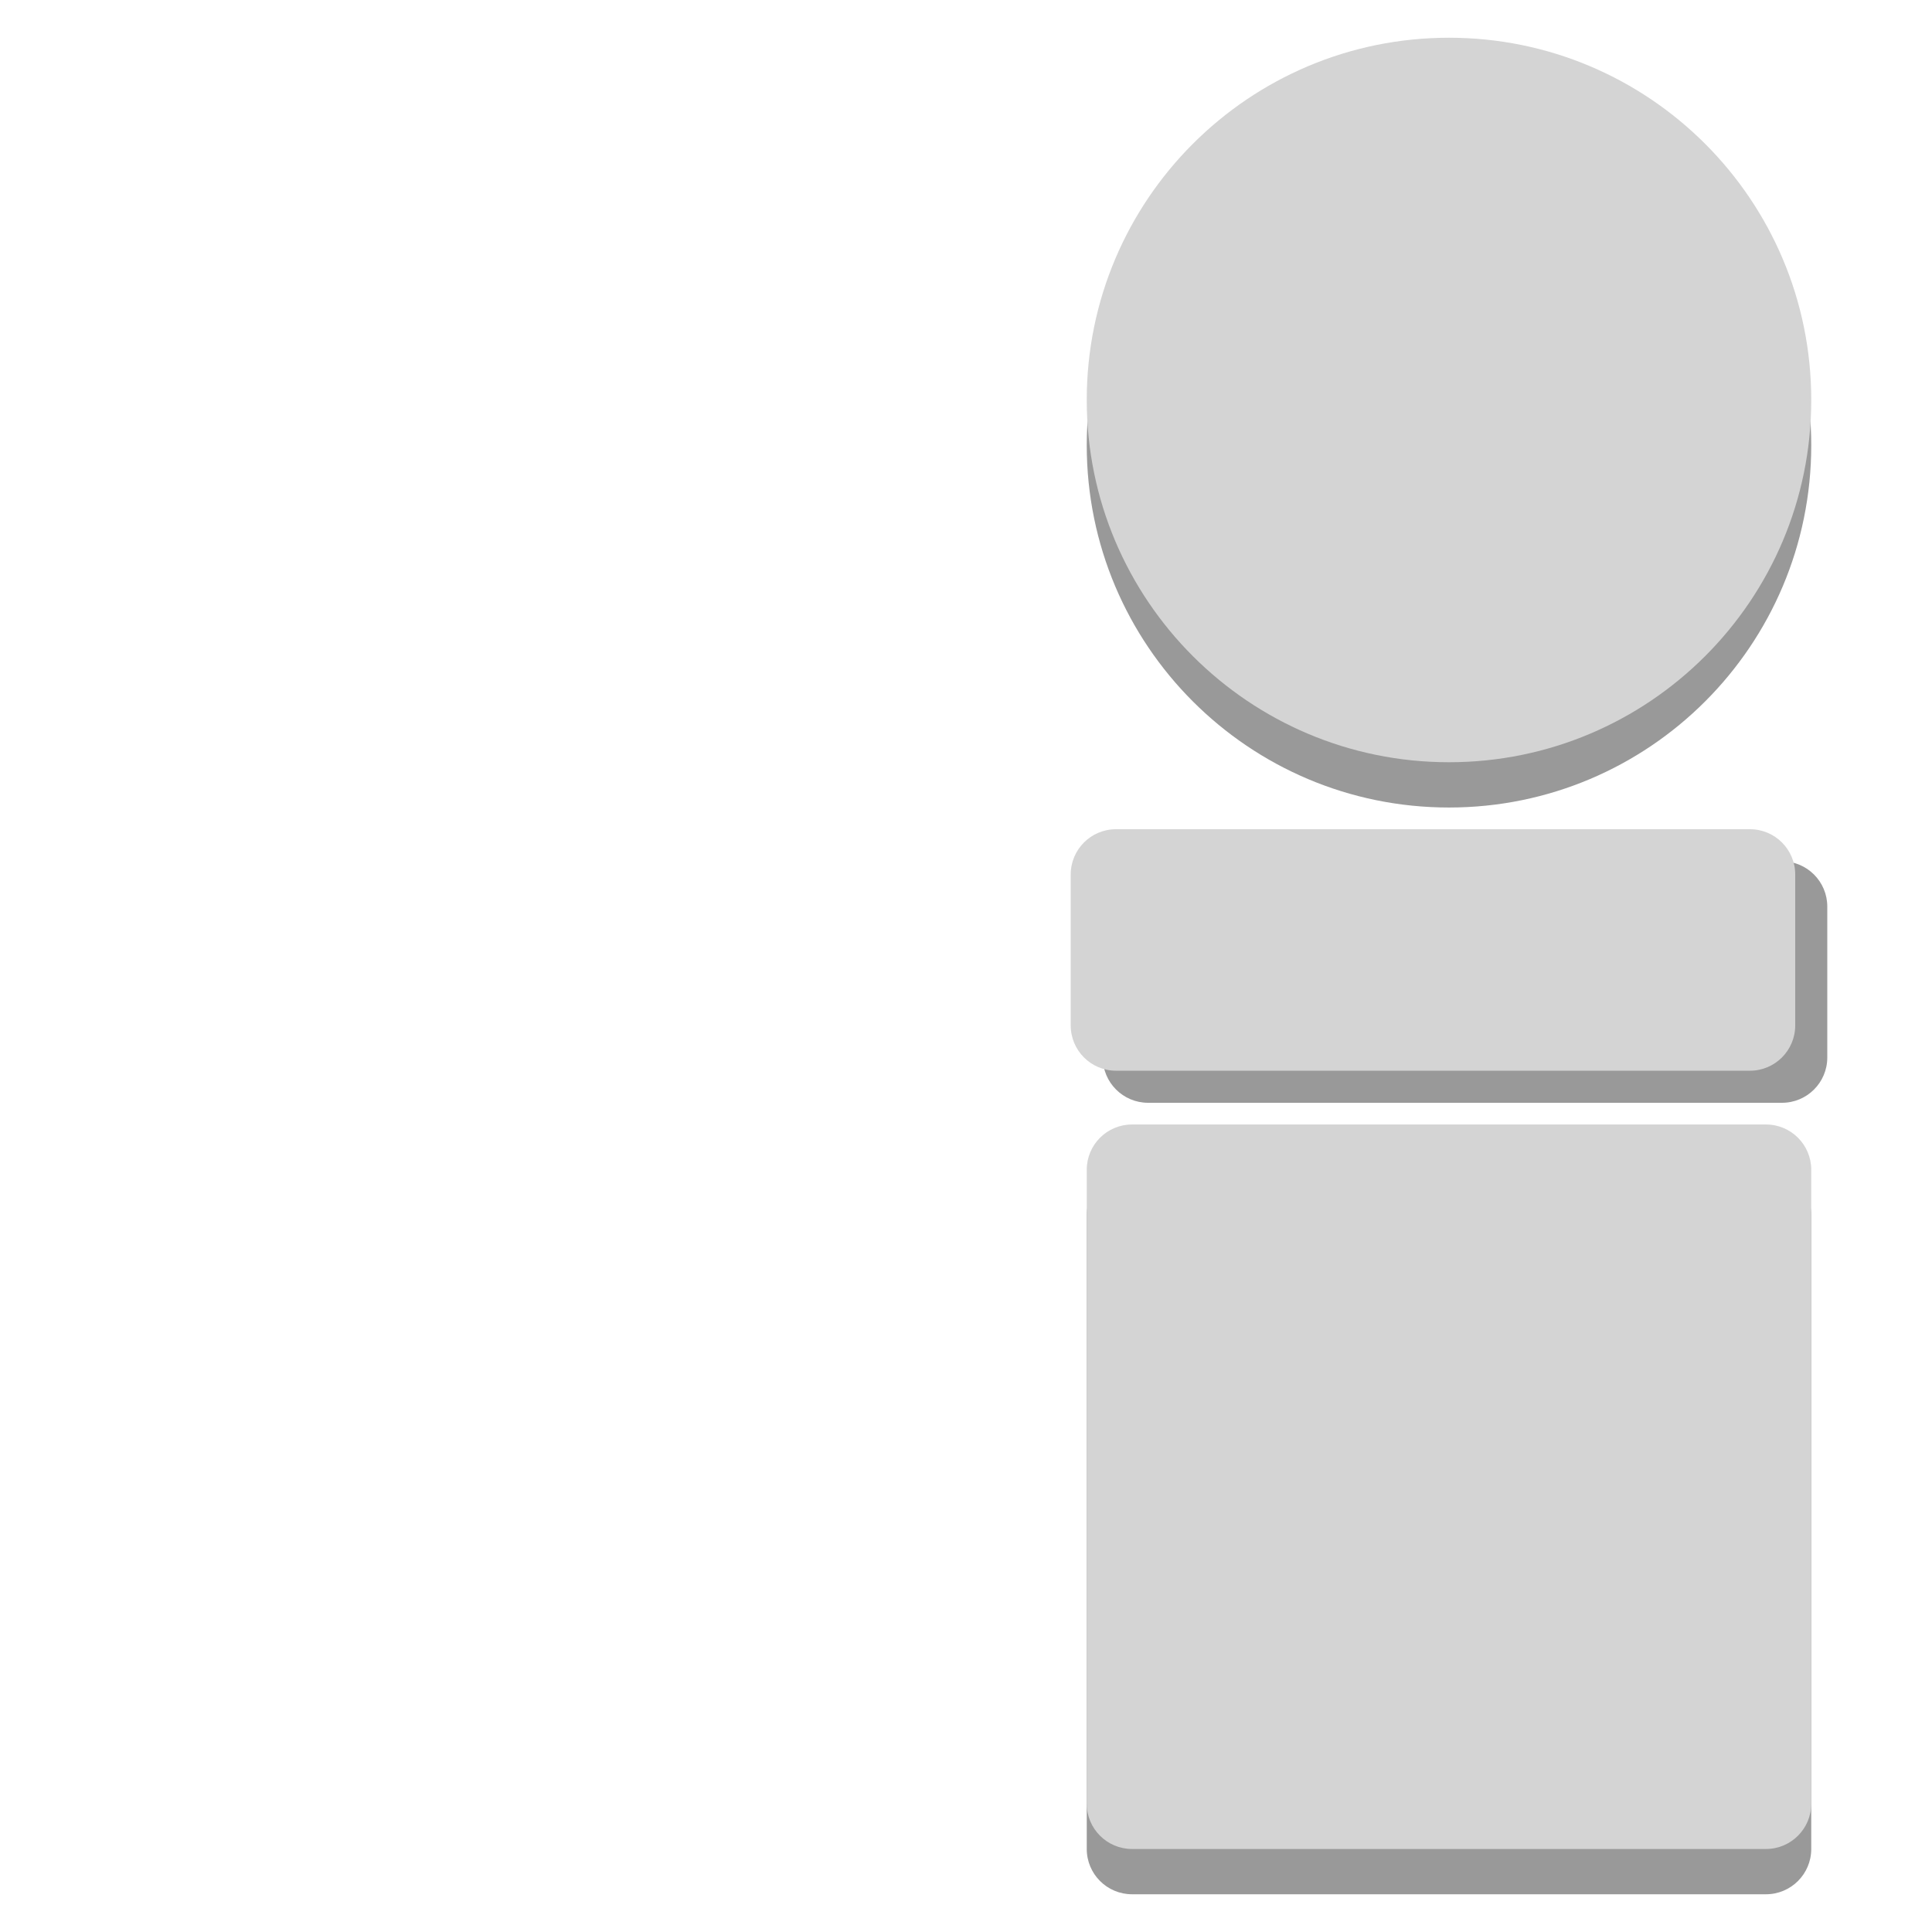
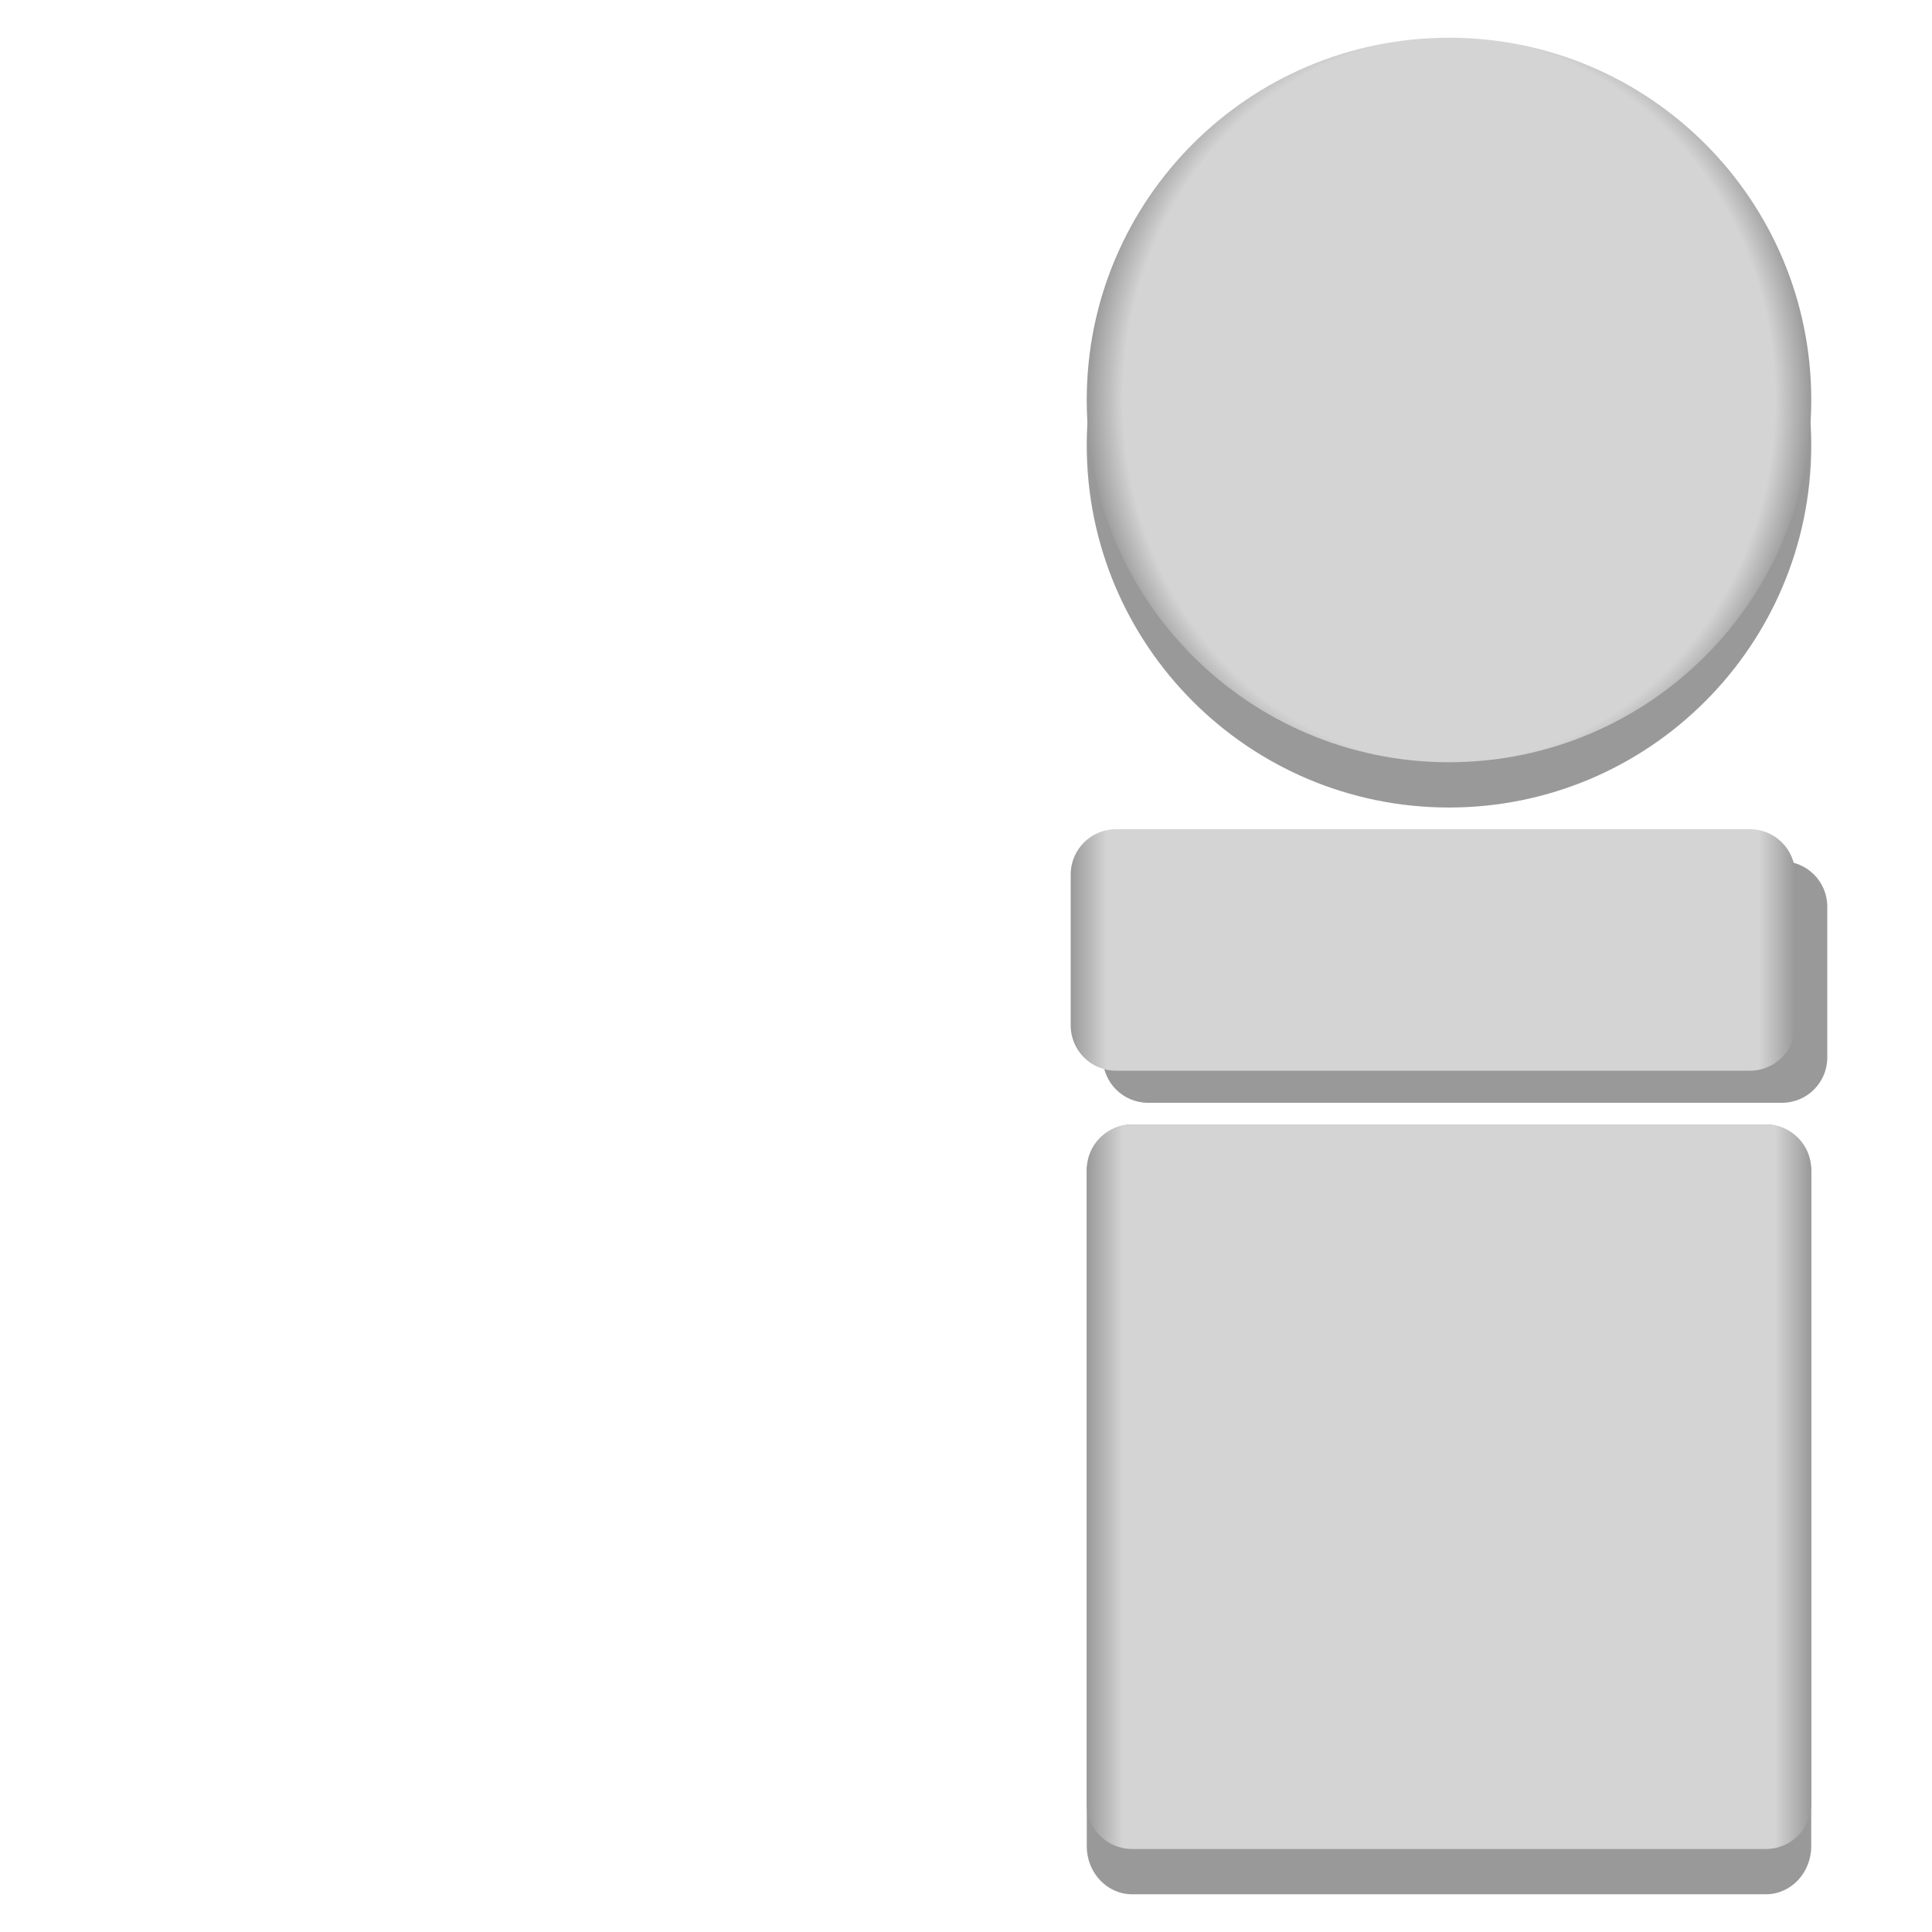
- <svg xmlns="http://www.w3.org/2000/svg" width="512px" height="512px" viewBox="0 0 512 512">
-   <defs />
+ <svg xmlns="http://www.w3.org/2000/svg" xmlns:xlink="http://www.w3.org/1999/xlink" width="512px" height="512px" viewBox="0 0 512 512" version="1.1" id="svg4">
+   <defs id="defs1">
+     <linearGradient id="linearGradient10">
+       <stop style="stop-color:#999999;stop-opacity:1;" offset="0" id="stop190" />
+       <stop style="stop-color:#d4d4d4;stop-opacity:1;" offset="0.05" id="stop191" />
+       <stop style="stop-color:#d4d4d4;stop-opacity:1;" offset="0.95" id="stop192" />
+       <stop style="stop-color:#999999;stop-opacity:1;" offset="1" id="stop193" />
+     </linearGradient>
+     <linearGradient id="linearGradient10-1">
+       <stop style="stop-color:#d4d4d4;stop-opacity:1;" offset="0.9" id="stop13" />
+       <stop style="stop-color:#999999;stop-opacity:1;" offset="1" id="stop11" />
+     </linearGradient>
+     <linearGradient id="swatch9">
+       <stop style="stop-color:#d4d4d4;stop-opacity:1;" offset="0" id="stop9" />
+     </linearGradient>
+     <linearGradient xlink:href="#linearGradient10" id="linearGradient115" x1="-3.1727457e-06" y1="32" x2="192" y2="32" gradientUnits="userSpaceOnUse" />
+     <linearGradient xlink:href="#linearGradient10" id="linearGradient193" x1="0" y1="96" x2="192" y2="96" gradientUnits="userSpaceOnUse" />
+     <radialGradient xlink:href="#linearGradient10-1" id="radialGradient195" cx="96" cy="96" fx="96" fy="96" r="96" gradientUnits="userSpaceOnUse" gradientTransform="matrix(1,0,0,1.111973,0,-10.74937)" />
+   </defs>
  <circle id="shape0" transform="translate(288, 22)" r="96" cx="96" cy="96" fill="#999999" fill-rule="evenodd" />
-   <circle id="shape0" transform="translate(288, 10)" r="96" cx="96" cy="96" fill="#d4d4d4" fill-rule="evenodd" />
-   <rect id="shape0" transform="translate(288, 310)" fill="#999999" fill-rule="evenodd" width="192" height="192" rx="12" ry="12" />
-   <rect id="shape0" transform="translate(288, 298)" fill="#d4d4d4" fill-rule="evenodd" width="192" height="192" rx="12" ry="12" />
-   <rect id="shape0" transform="translate(292.25, 228.25)" fill="#999999" fill-rule="evenodd" width="192" height="64" rx="12" ry="12" />
-   <rect id="shape0" transform="translate(283.75, 219.75)" fill="#d4d4d4" fill-rule="evenodd" width="192" height="64" rx="12" ry="12" />
+   <circle id="circle1" transform="translate(288, 10)" r="96" cx="96" cy="96" fill="#d4d4d4" fill-rule="evenodd" style="fill:url(#radialGradient195);fill-opacity:1" />
+   <rect id="rect1" fill="#999999" fill-rule="evenodd" width="192" height="204" rx="12" ry="12.75" x="288" y="298" style="stroke-width:1" />
+   <rect id="rect2" transform="translate(288, 298)" fill="#d4d4d4" fill-rule="evenodd" width="192" height="192" rx="12" ry="12" style="fill:url(#linearGradient193);fill-opacity:1;opacity:1" />
+   <rect id="rect3" transform="translate(292.25, 228.25)" fill="#999999" fill-rule="evenodd" width="192" height="64" rx="12" ry="12" />
+   <rect id="rect4" transform="translate(283.75, 219.75)" fill="#d4d4d4" fill-rule="evenodd" width="192" height="64" rx="12" ry="12" style="fill:url(#linearGradient115)" />
</svg>
